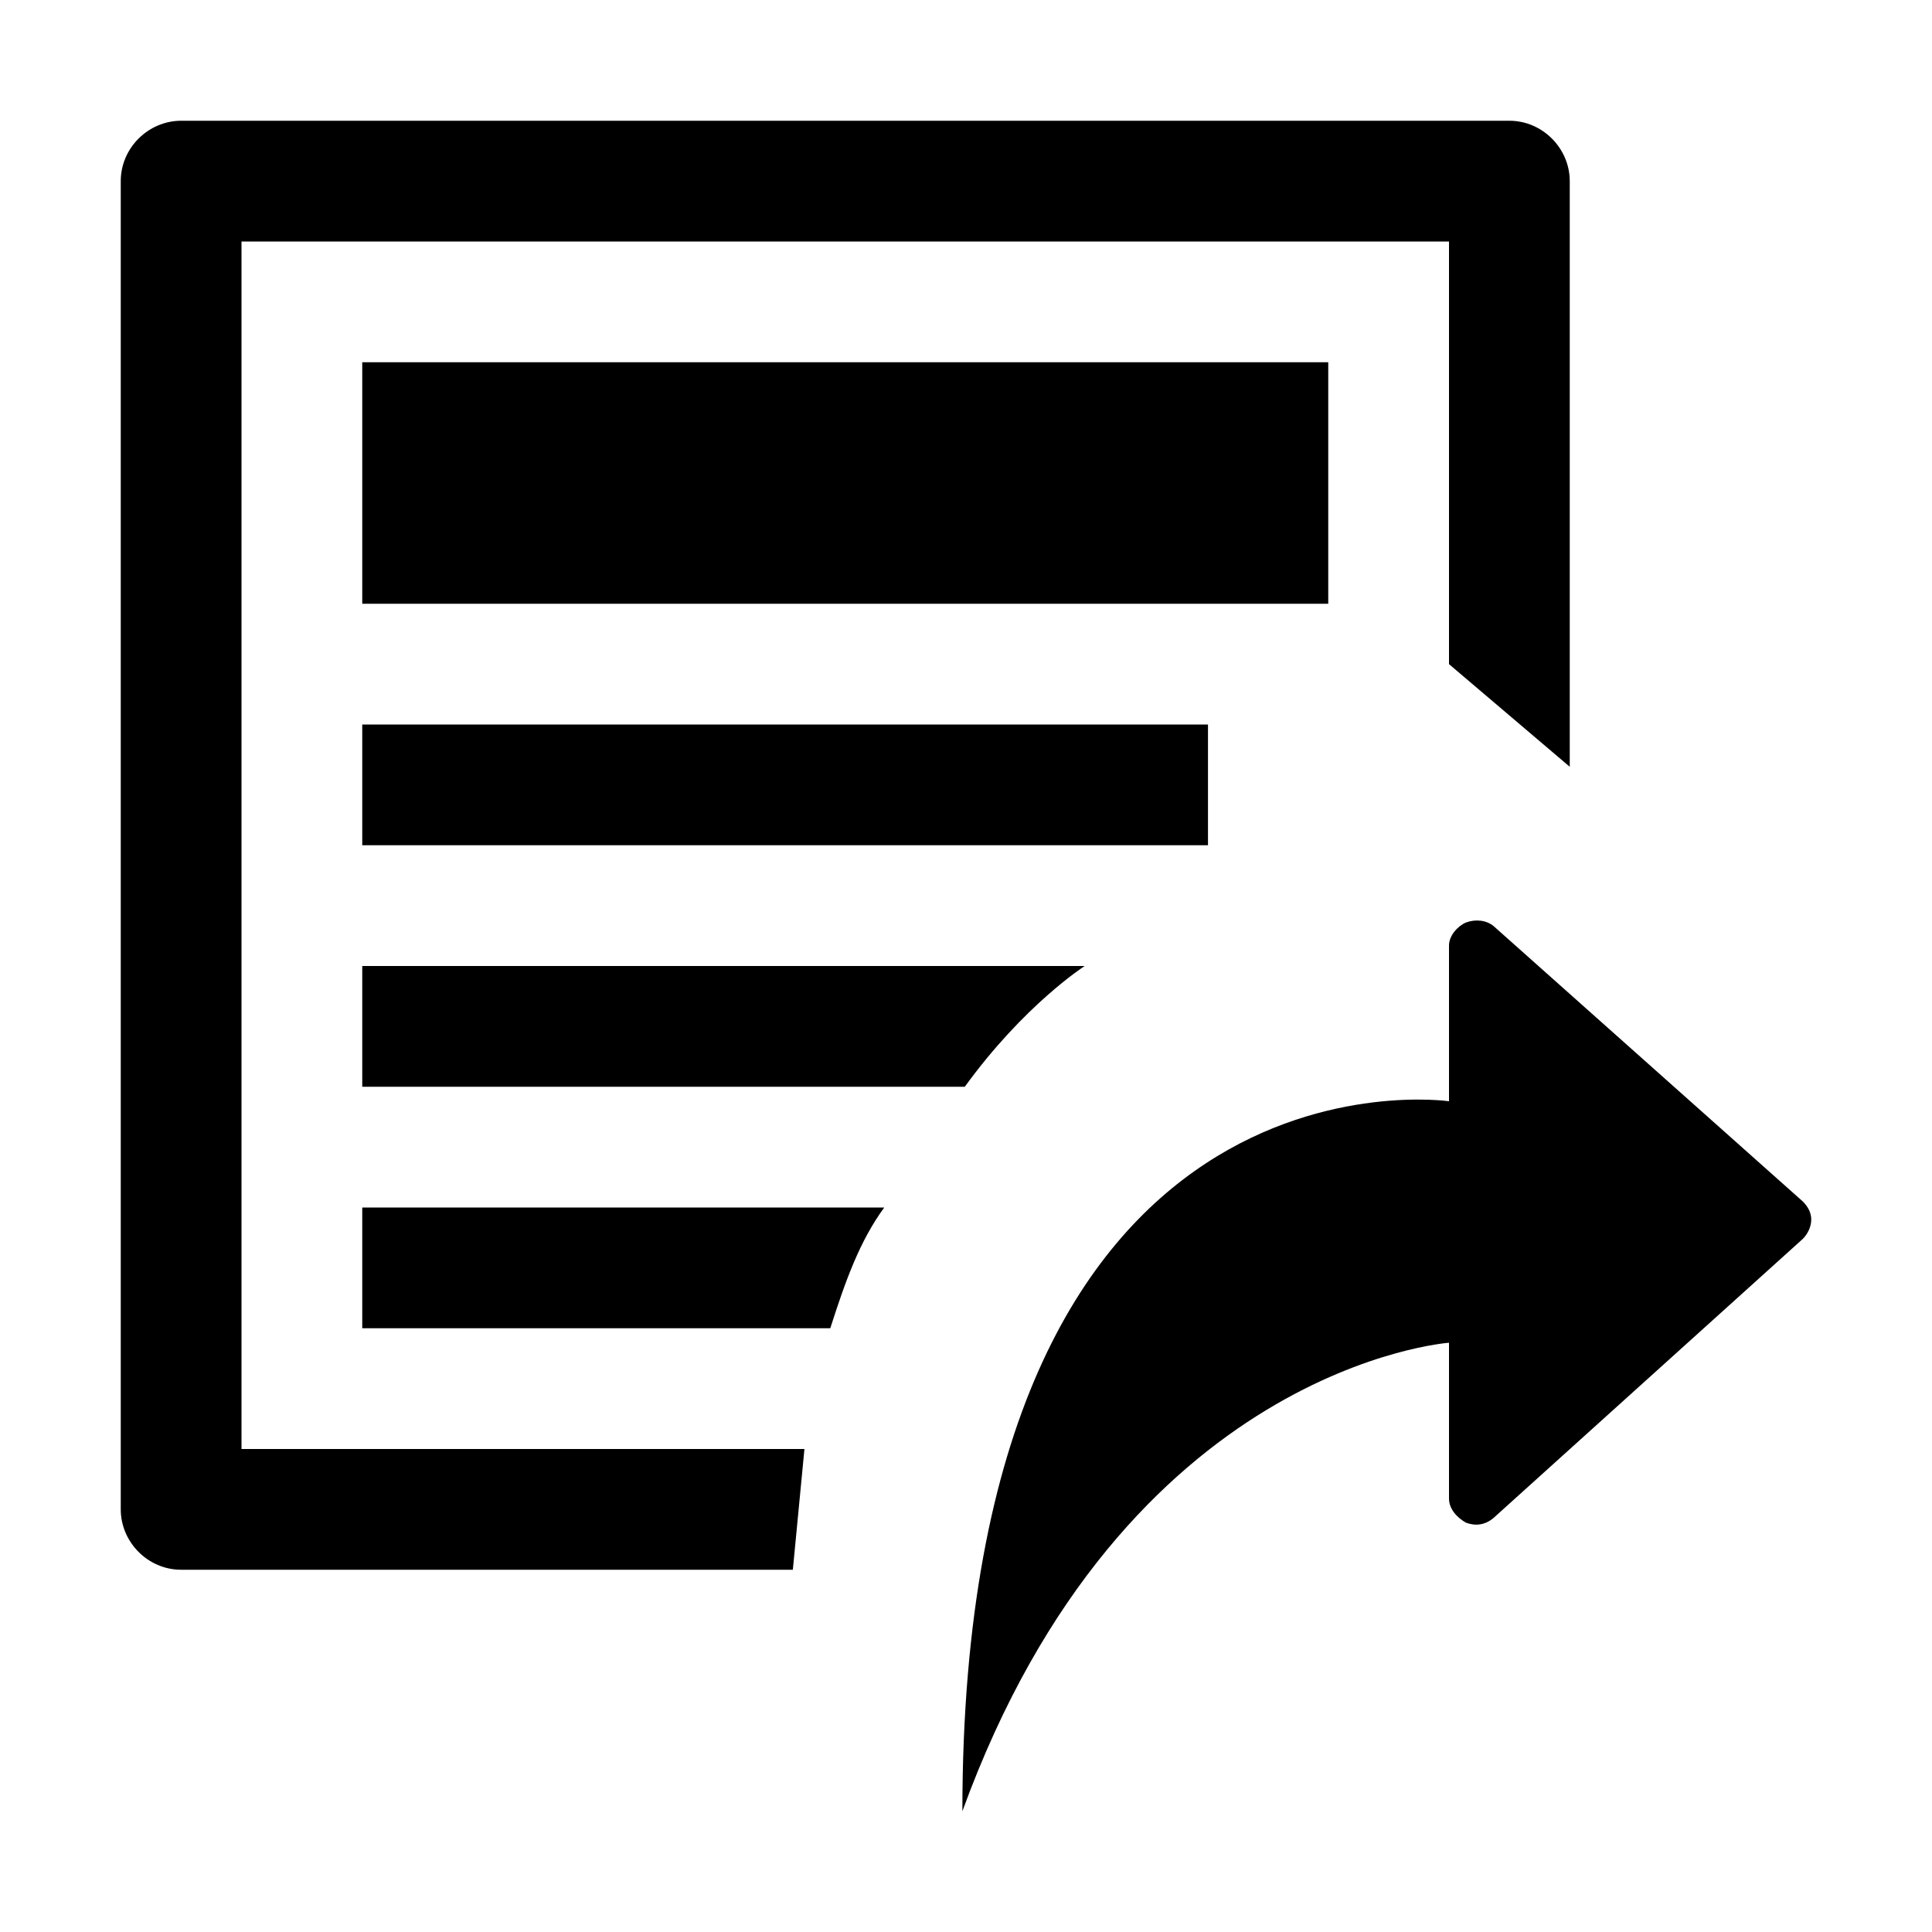
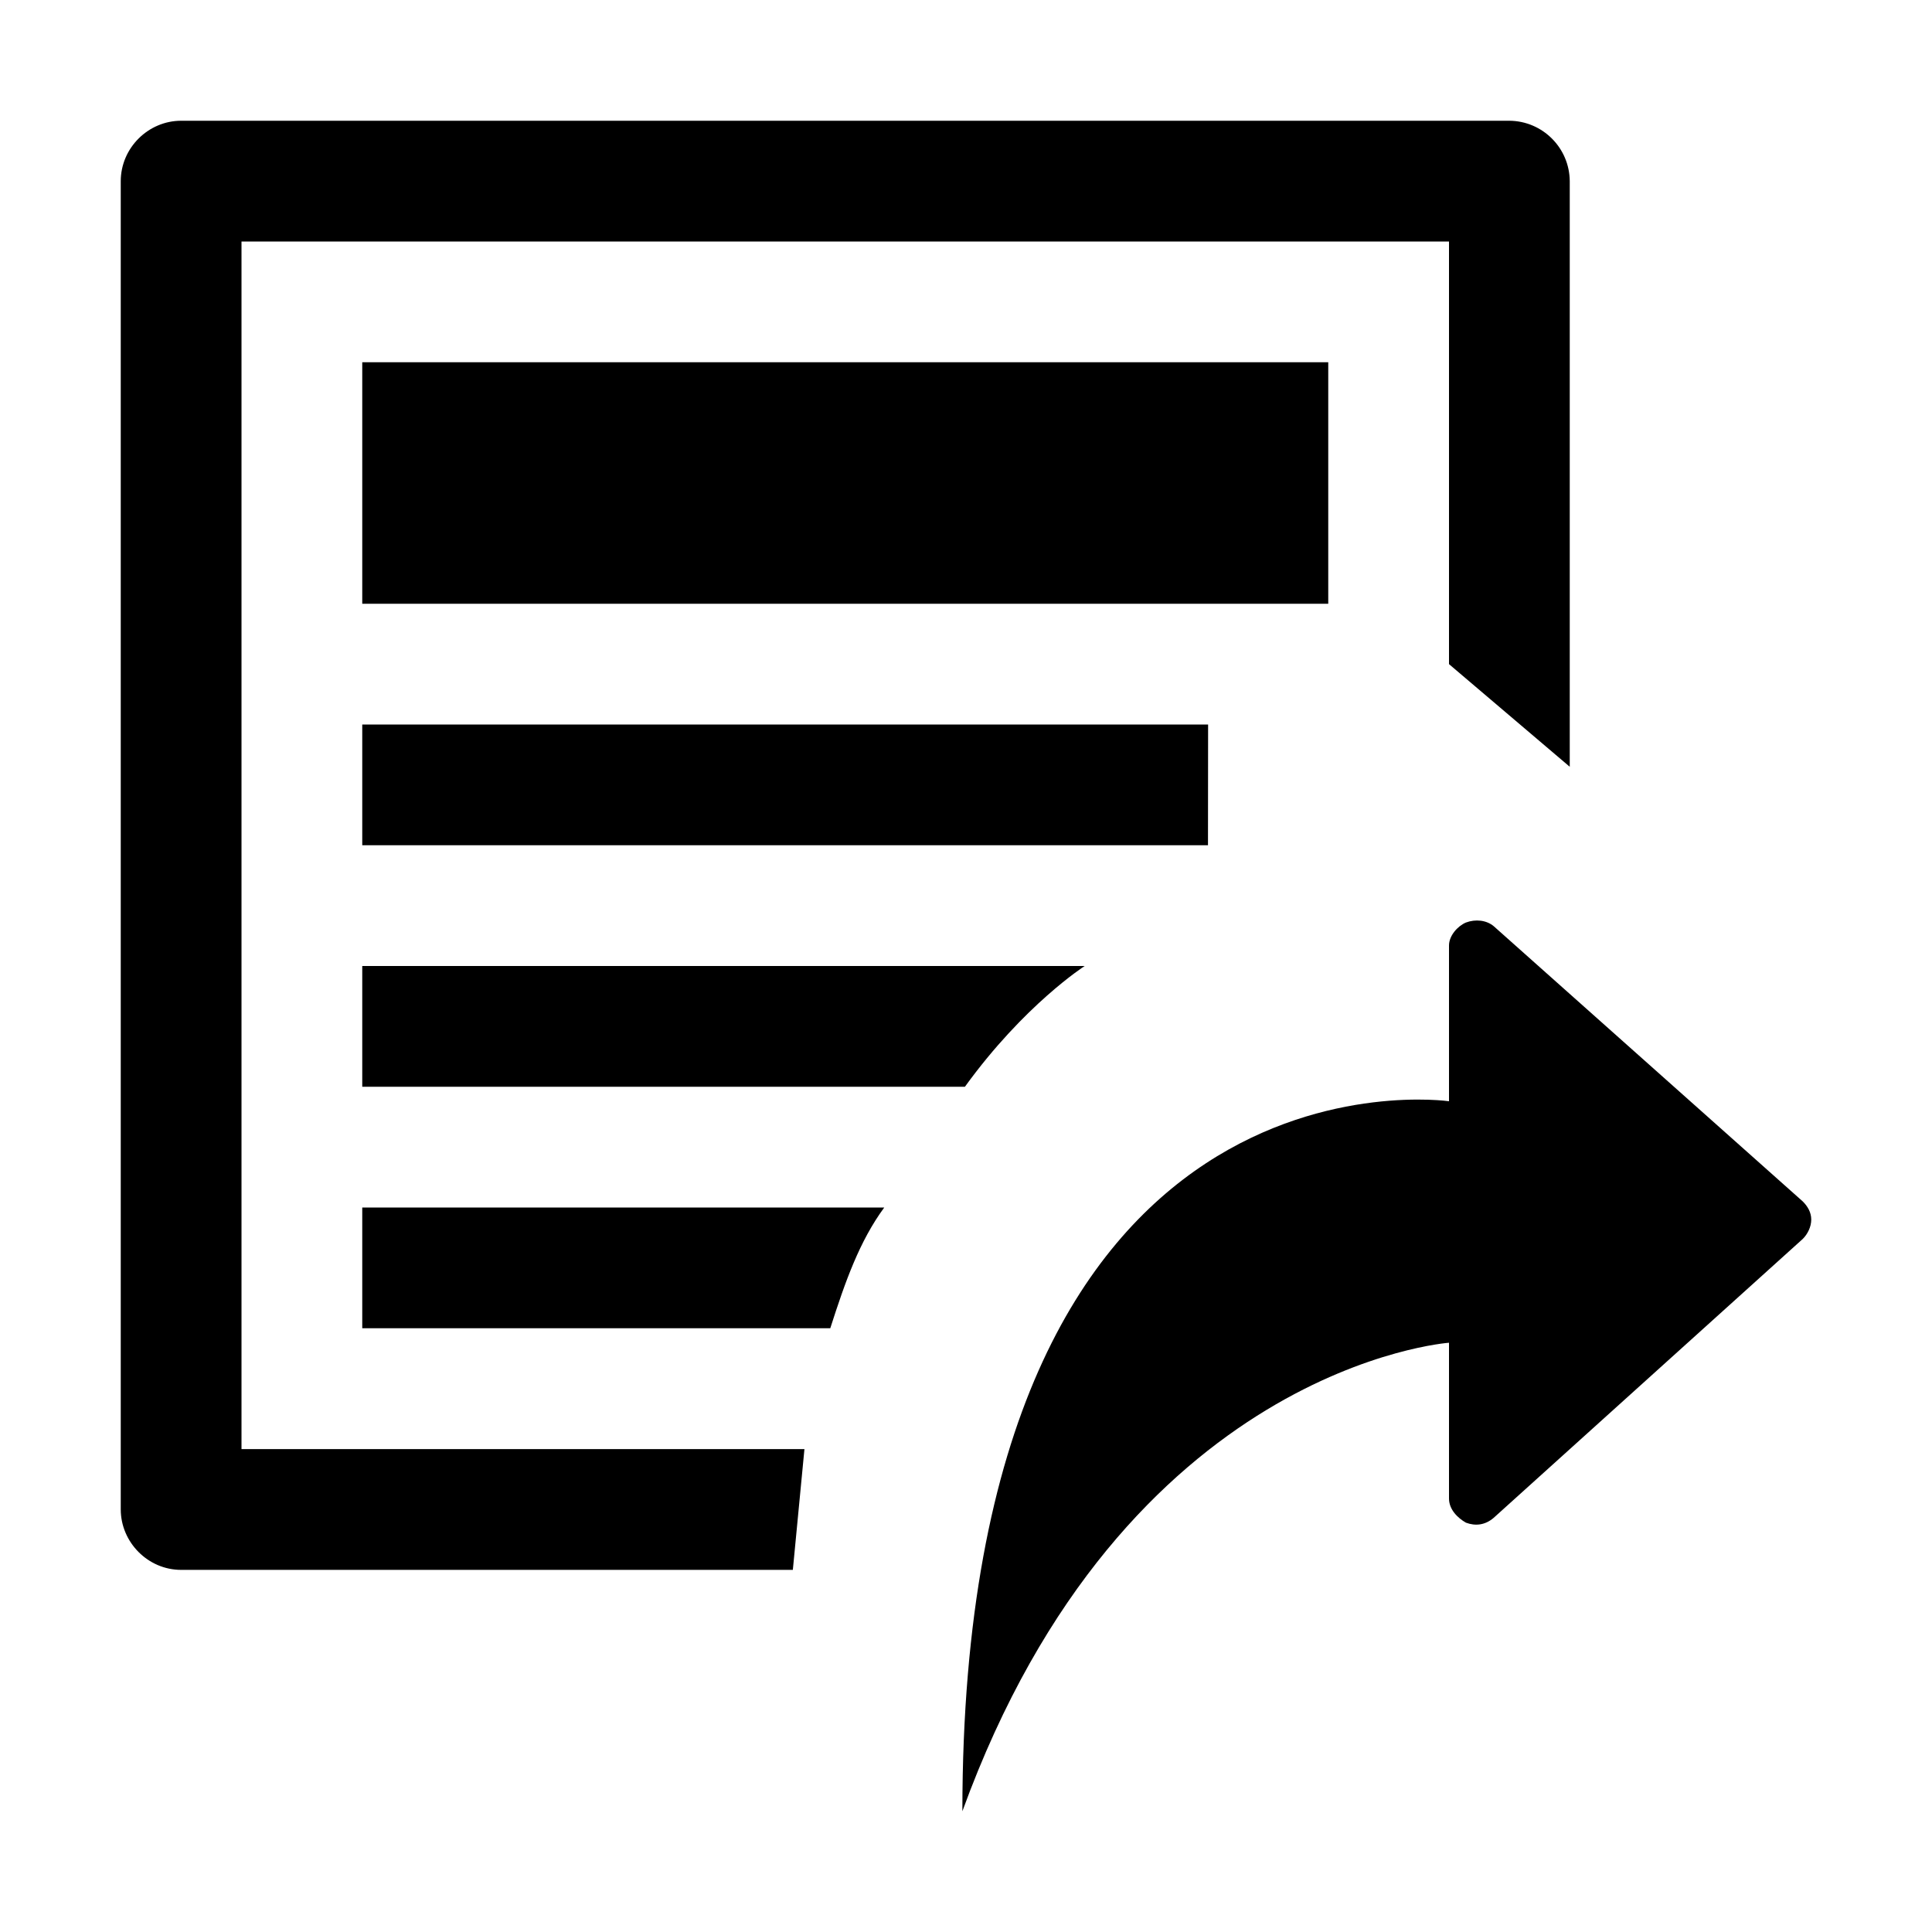
<svg xmlns="http://www.w3.org/2000/svg" viewBox="0 0 16 16">
-   <path d="M13 1.5c0-.27-.224-.5-.5-.5h-11c-.27 0-.5.224-.5.5v11c0 .27.224.5.5.5h5.066l.096-1H2V2h10v3.5l1 .85V1.5zM3 6v1h7.004V6H3zm0 3h4.99c.493-.68.993-1 .993-1H3v1zm0 1v1h3.876c.125-.39.242-.72.447-1H3zm0-7h8v2H3V3zm9.37 9.57c-.07.06-.15.07-.23.04-.07-.04-.14-.11-.14-.2v-1.29s-2.69.192-4.03 3.88C7.97 8.534 12 9.12 12 9.12V7.83c0-.08.07-.16.14-.19.08-.03.17-.02.23.03l2.56 2.28c.04.04.07.09.07.15s-.03.12-.07.16l-2.56 2.31z" class="icon-color" />
+   <path d="M13 1.501A.504.504 0 0 0 12.5 1h-11c-.271 0-.5.224-.5.501V12.5c0 .271.224.501.5.501h5.066l.096-1H2V2h10v3.5l1 .85V1.5zM3 6v1h7.004l.001-1H3zm0 3h4.991c.492-.68.992-1 .992-1H3v1zm0 1v1h3.876c.125-.39.242-.721.447-1H3zm0-7h8v2H3V3zm9.37 9.57c-.07.06-.15.07-.23.04-.07-.04-.14-.11-.14-.2v-1.29s-2.69.192-4.03 3.88C7.97 8.534 12 9.12 12 9.12V7.83c0-.08.07-.16.14-.19.08-.03.17-.02.23.03l2.56 2.28c.04.04.07.09.07.15s-.03.12-.07.16l-2.56 2.31z" class="icon-color" />
</svg>
